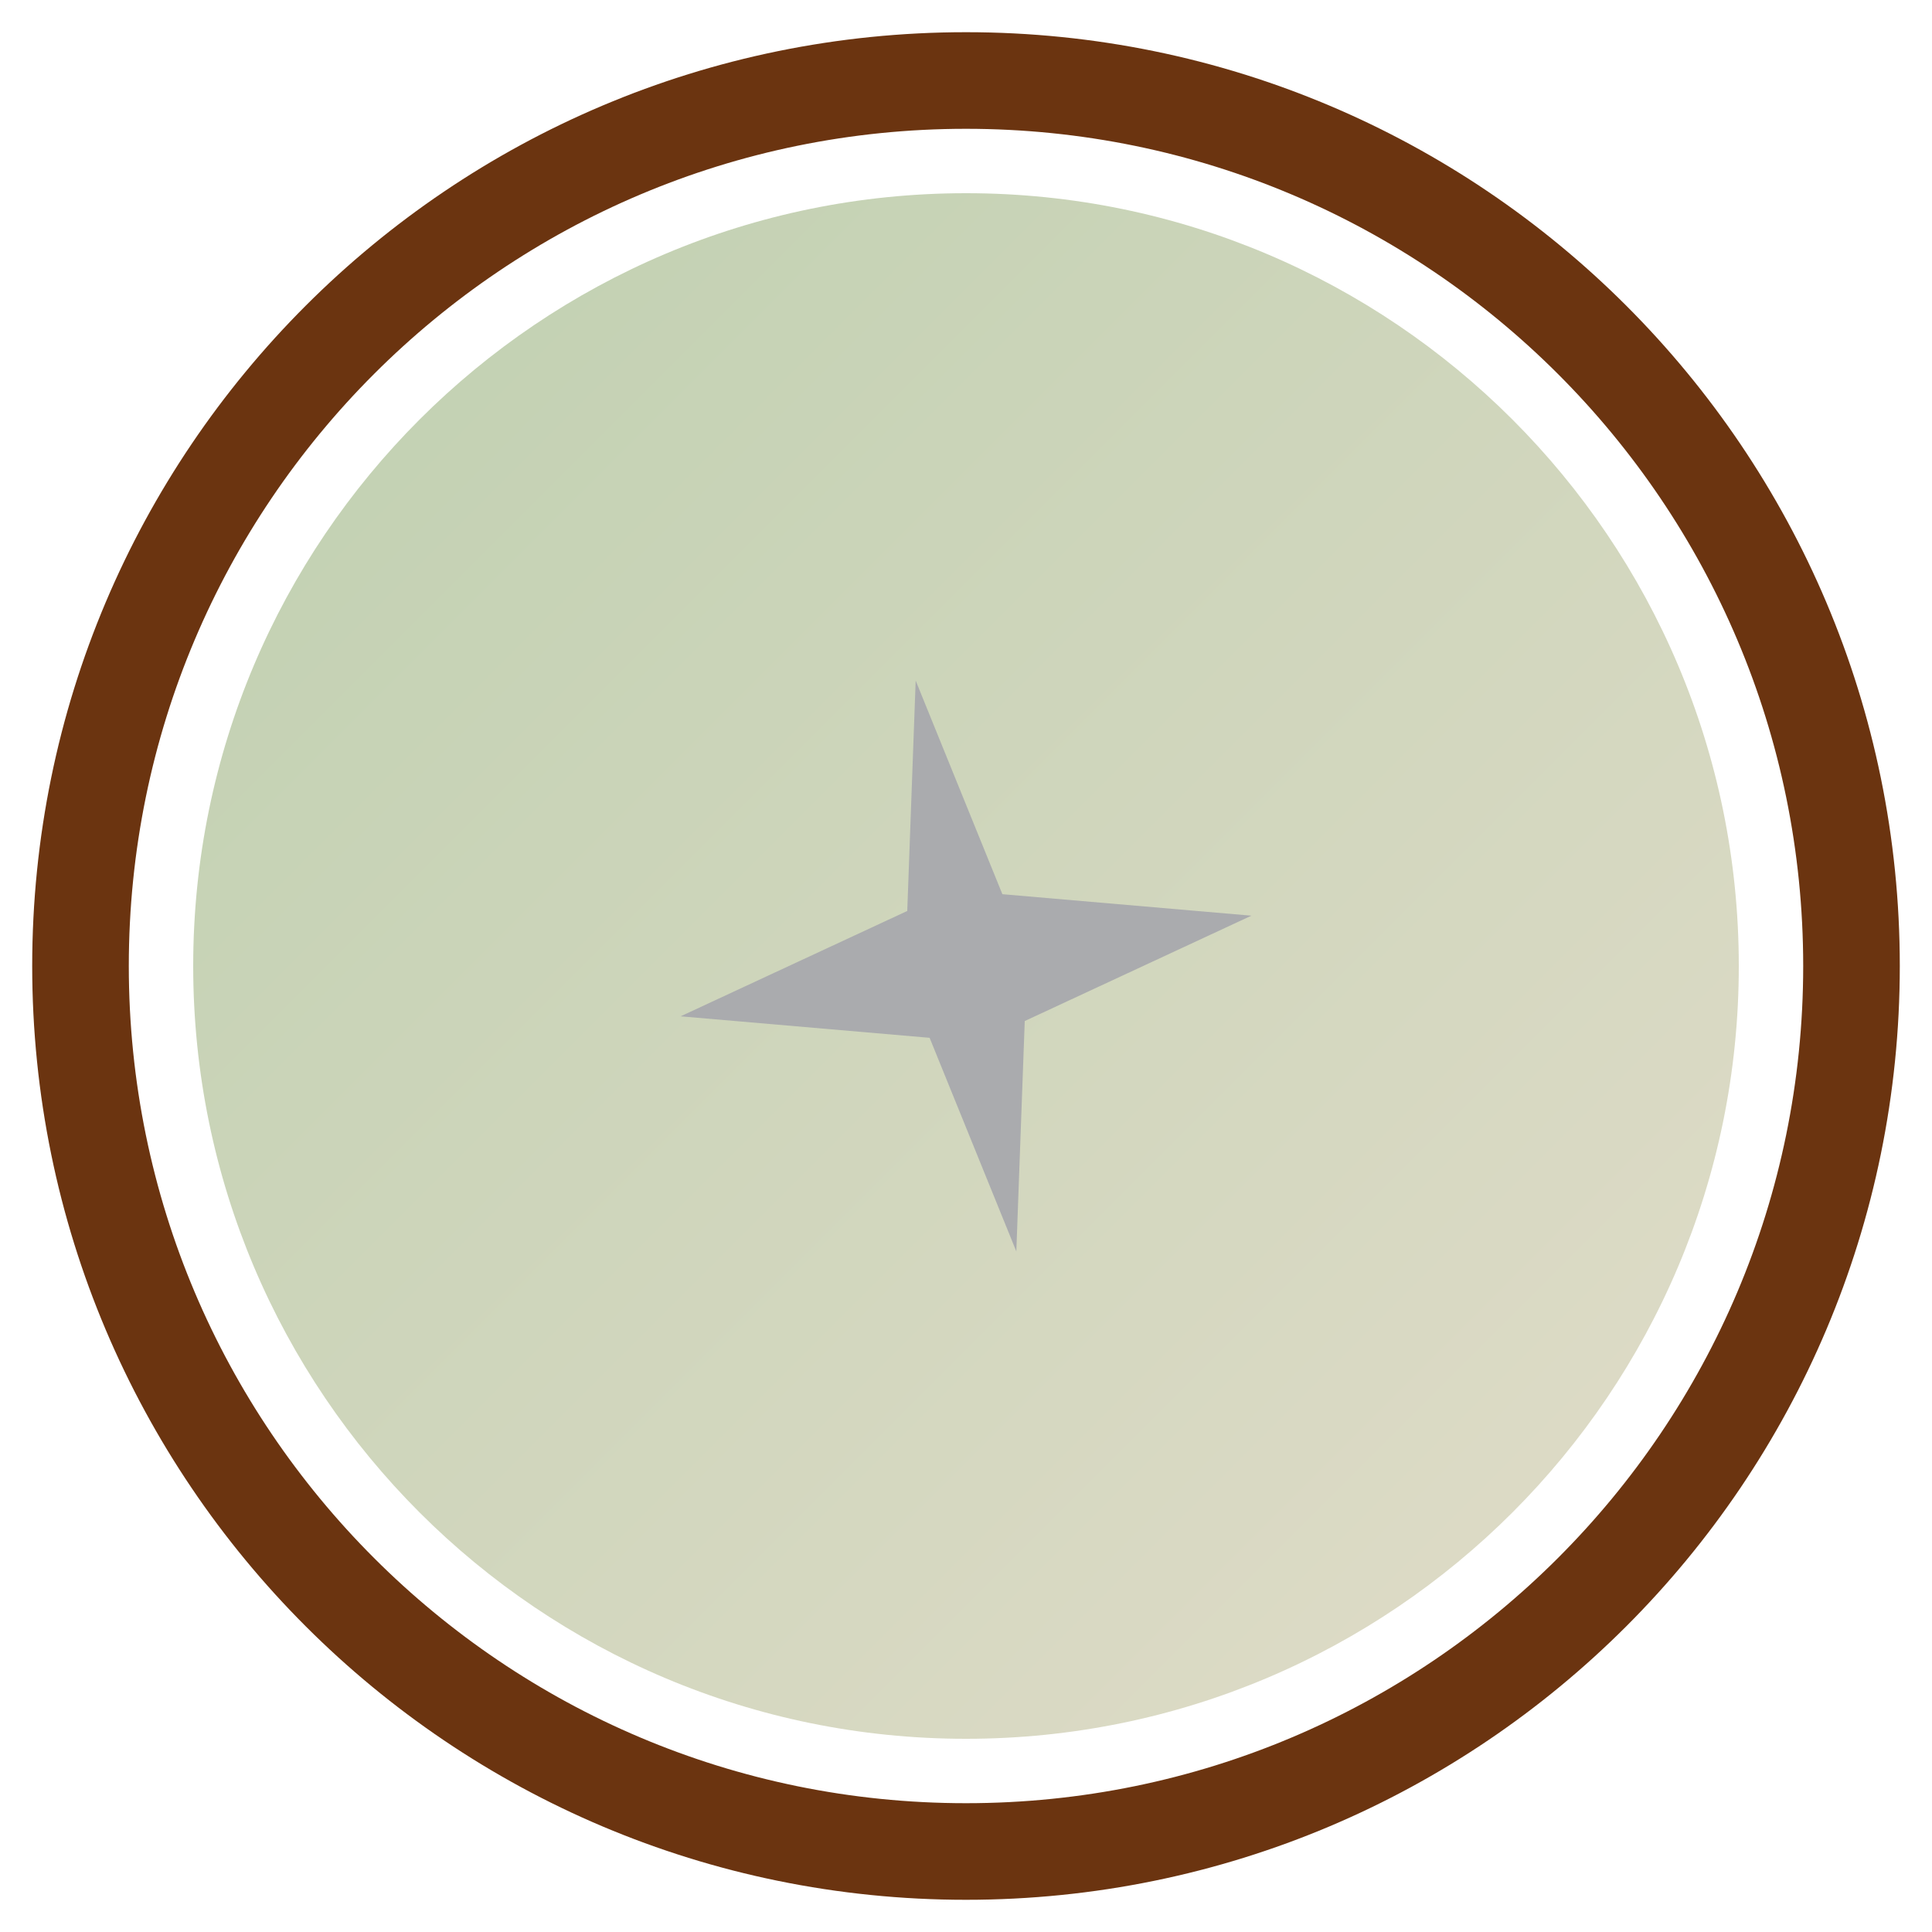
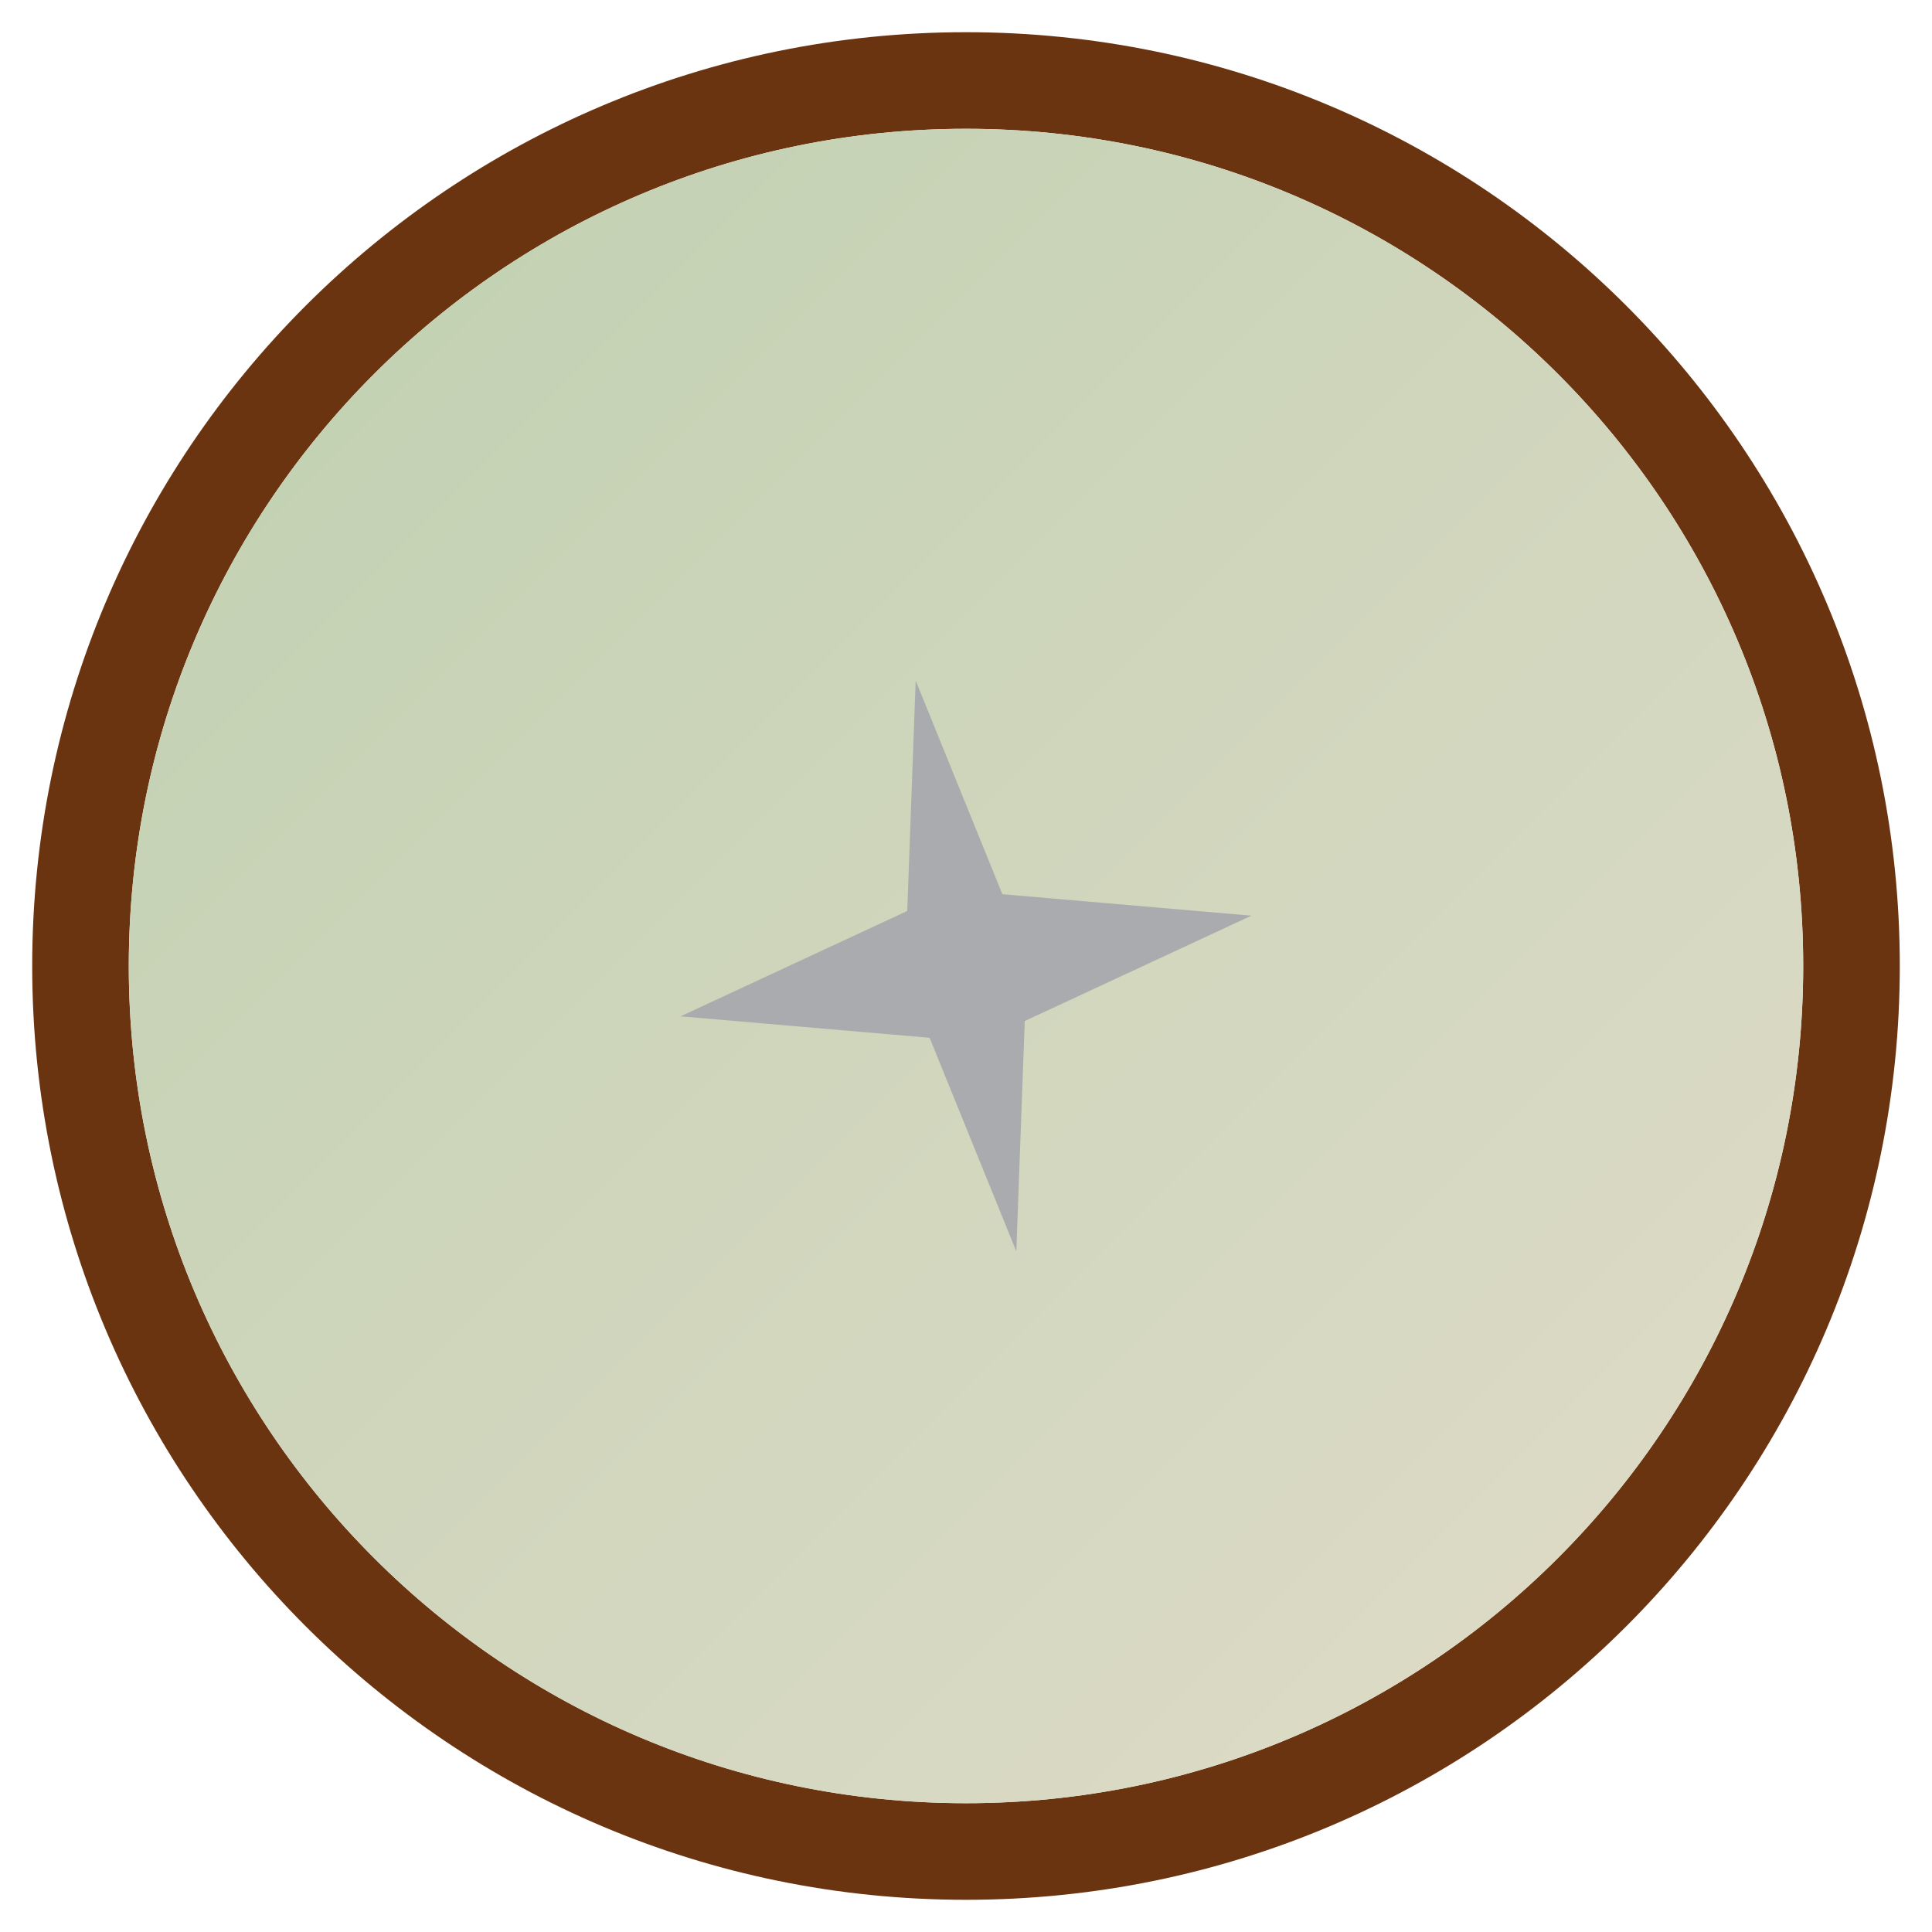
<svg xmlns="http://www.w3.org/2000/svg" viewBox="0 0 120 120" role="img" aria-label="ThinkBigPrep token">
  <defs>
    <linearGradient id="tbpGradToken" x1="0" y1="0" x2="1" y2="1">
      <stop offset="0%" stop-color="#BFD0B0" />
      <stop offset="100%" stop-color="#E1DCC9" />
    </linearGradient>
  </defs>
  <circle cx="60" cy="60" r="55" fill="none" stroke="#6b3410" stroke-width="6" />
-   <circle cx="60" cy="60" r="48" fill="url(#tbpGradToken)" />
+   <circle cx="60" cy="60" r="52" fill="url(#tbpGradToken)" />
  <g transform="translate(60,60) rotate(-10)">
    <path d="M0 -18 L3 -4 L18 0 L3 4 L0 18 L-3 4 L-18 0 L-3 -4 Z" fill="#A8A9AD" opacity="0.95" />
  </g>
</svg>
